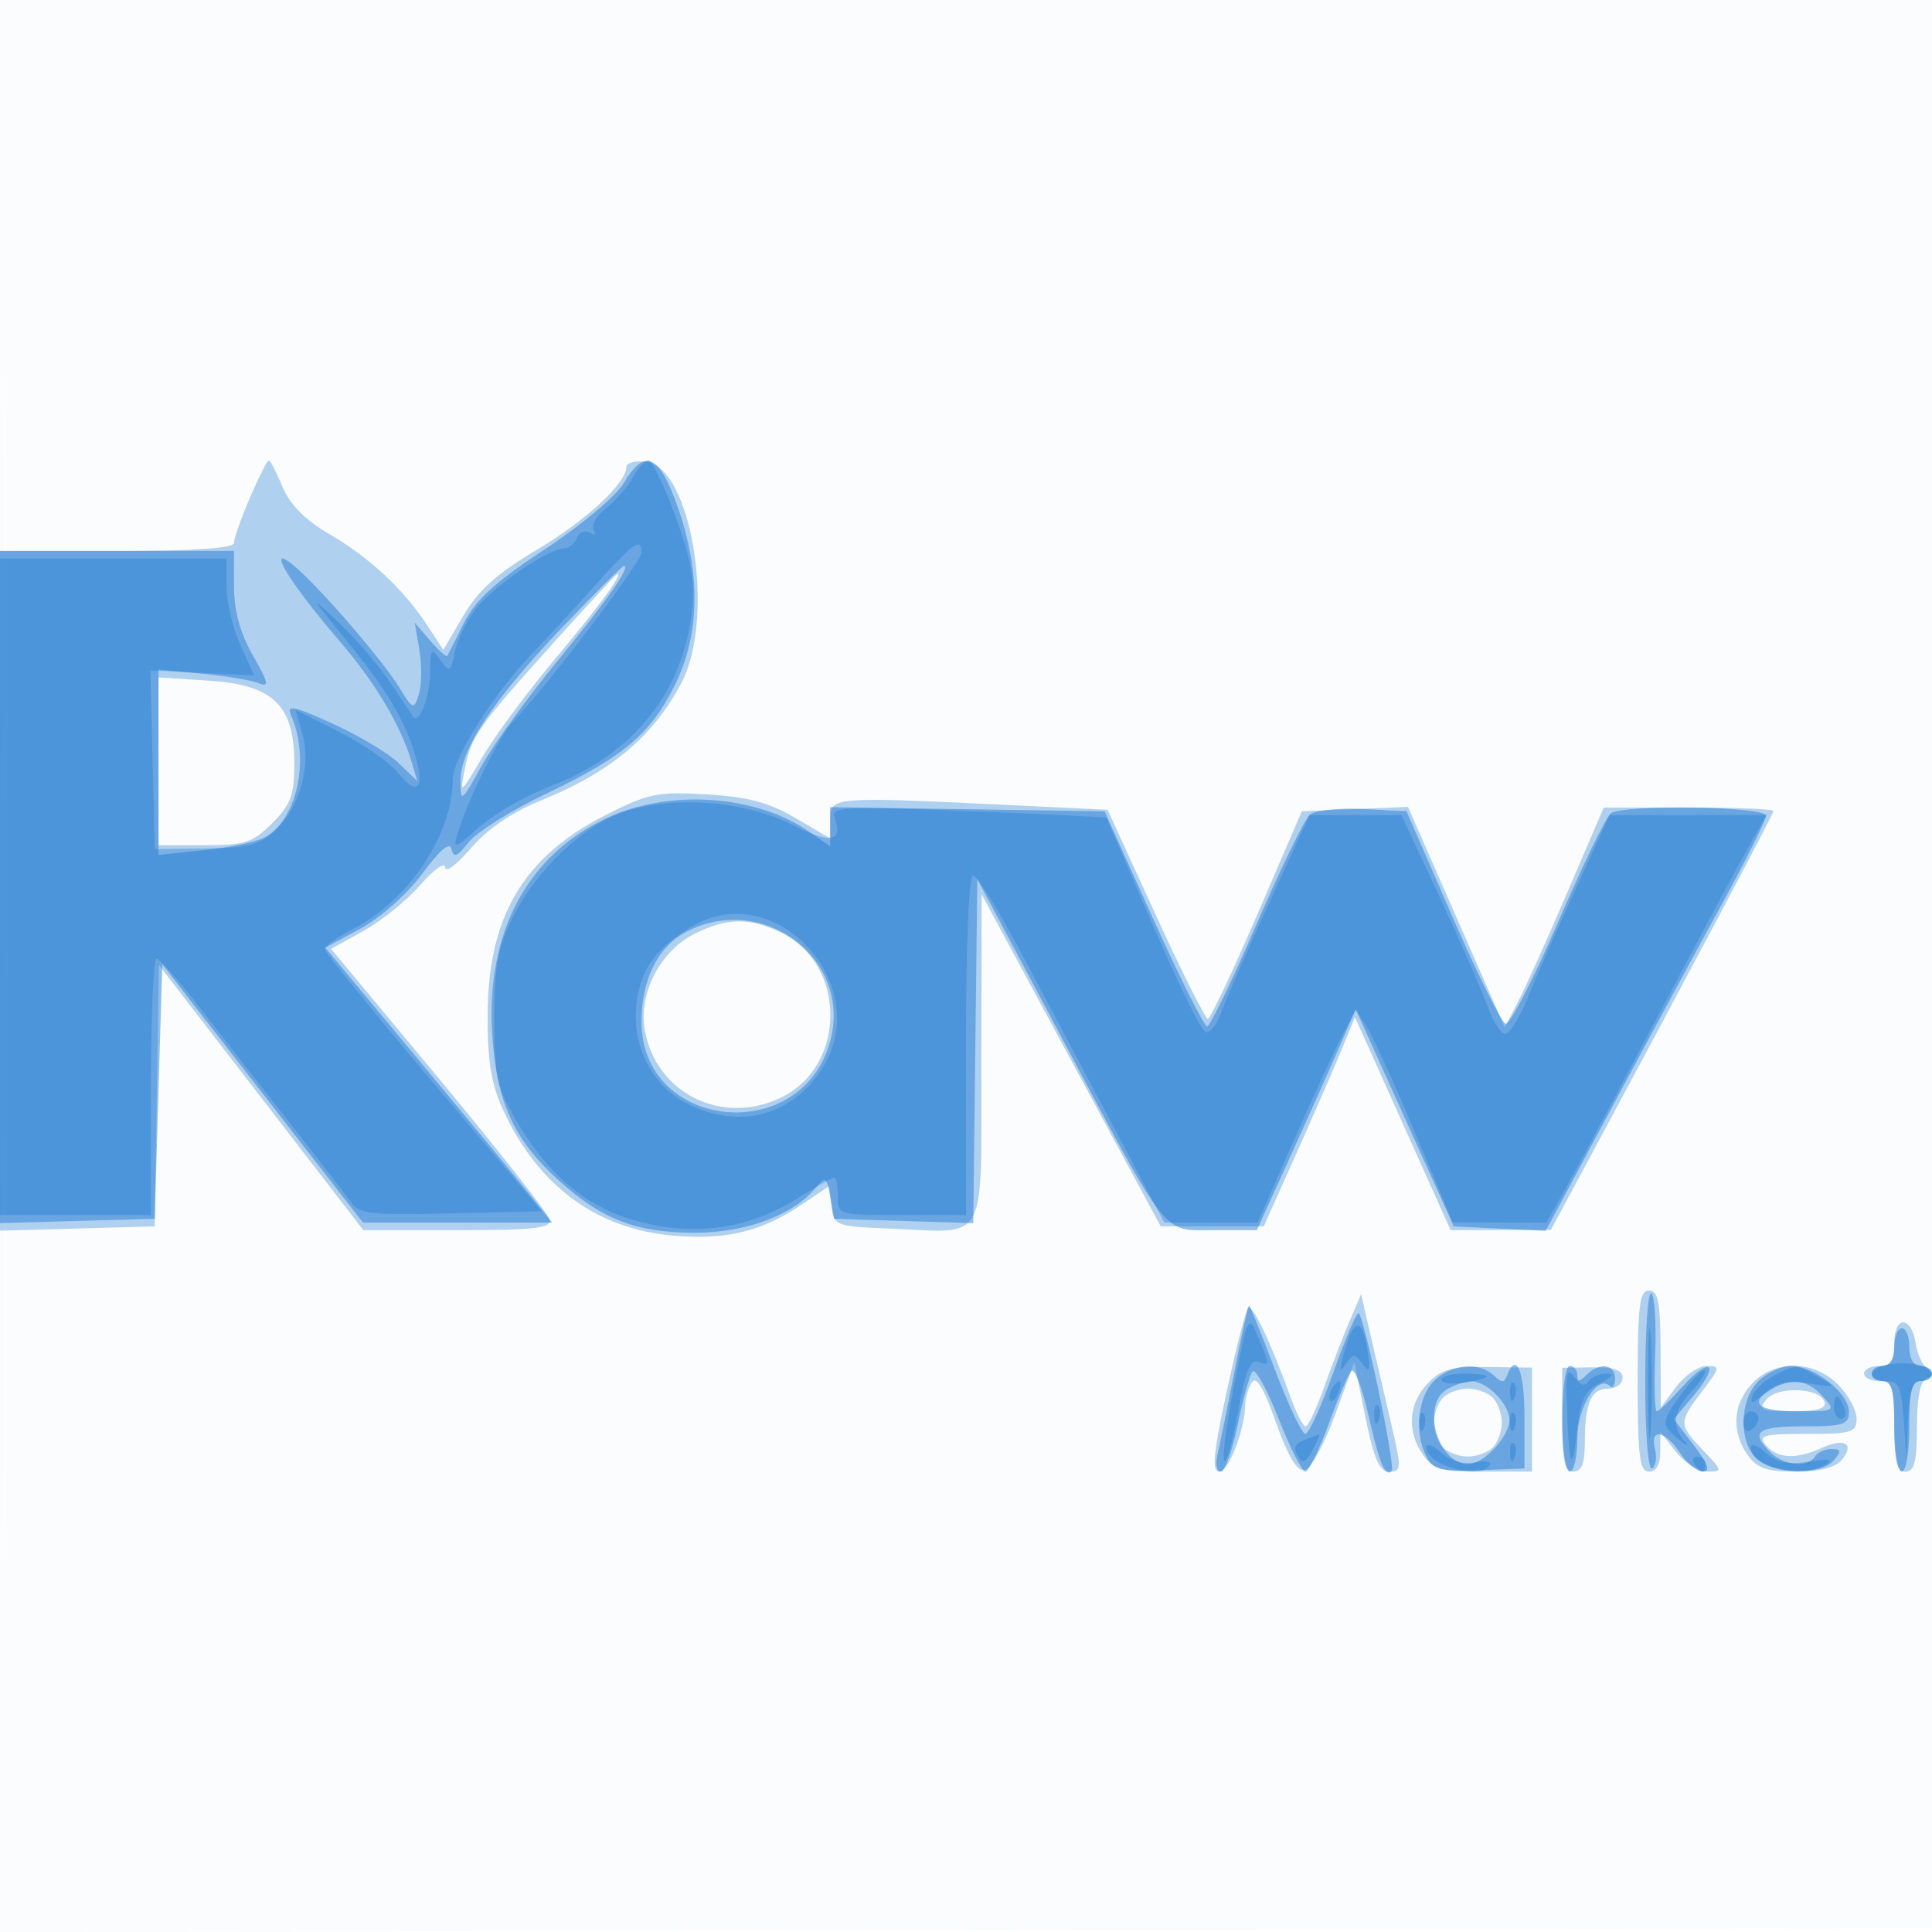
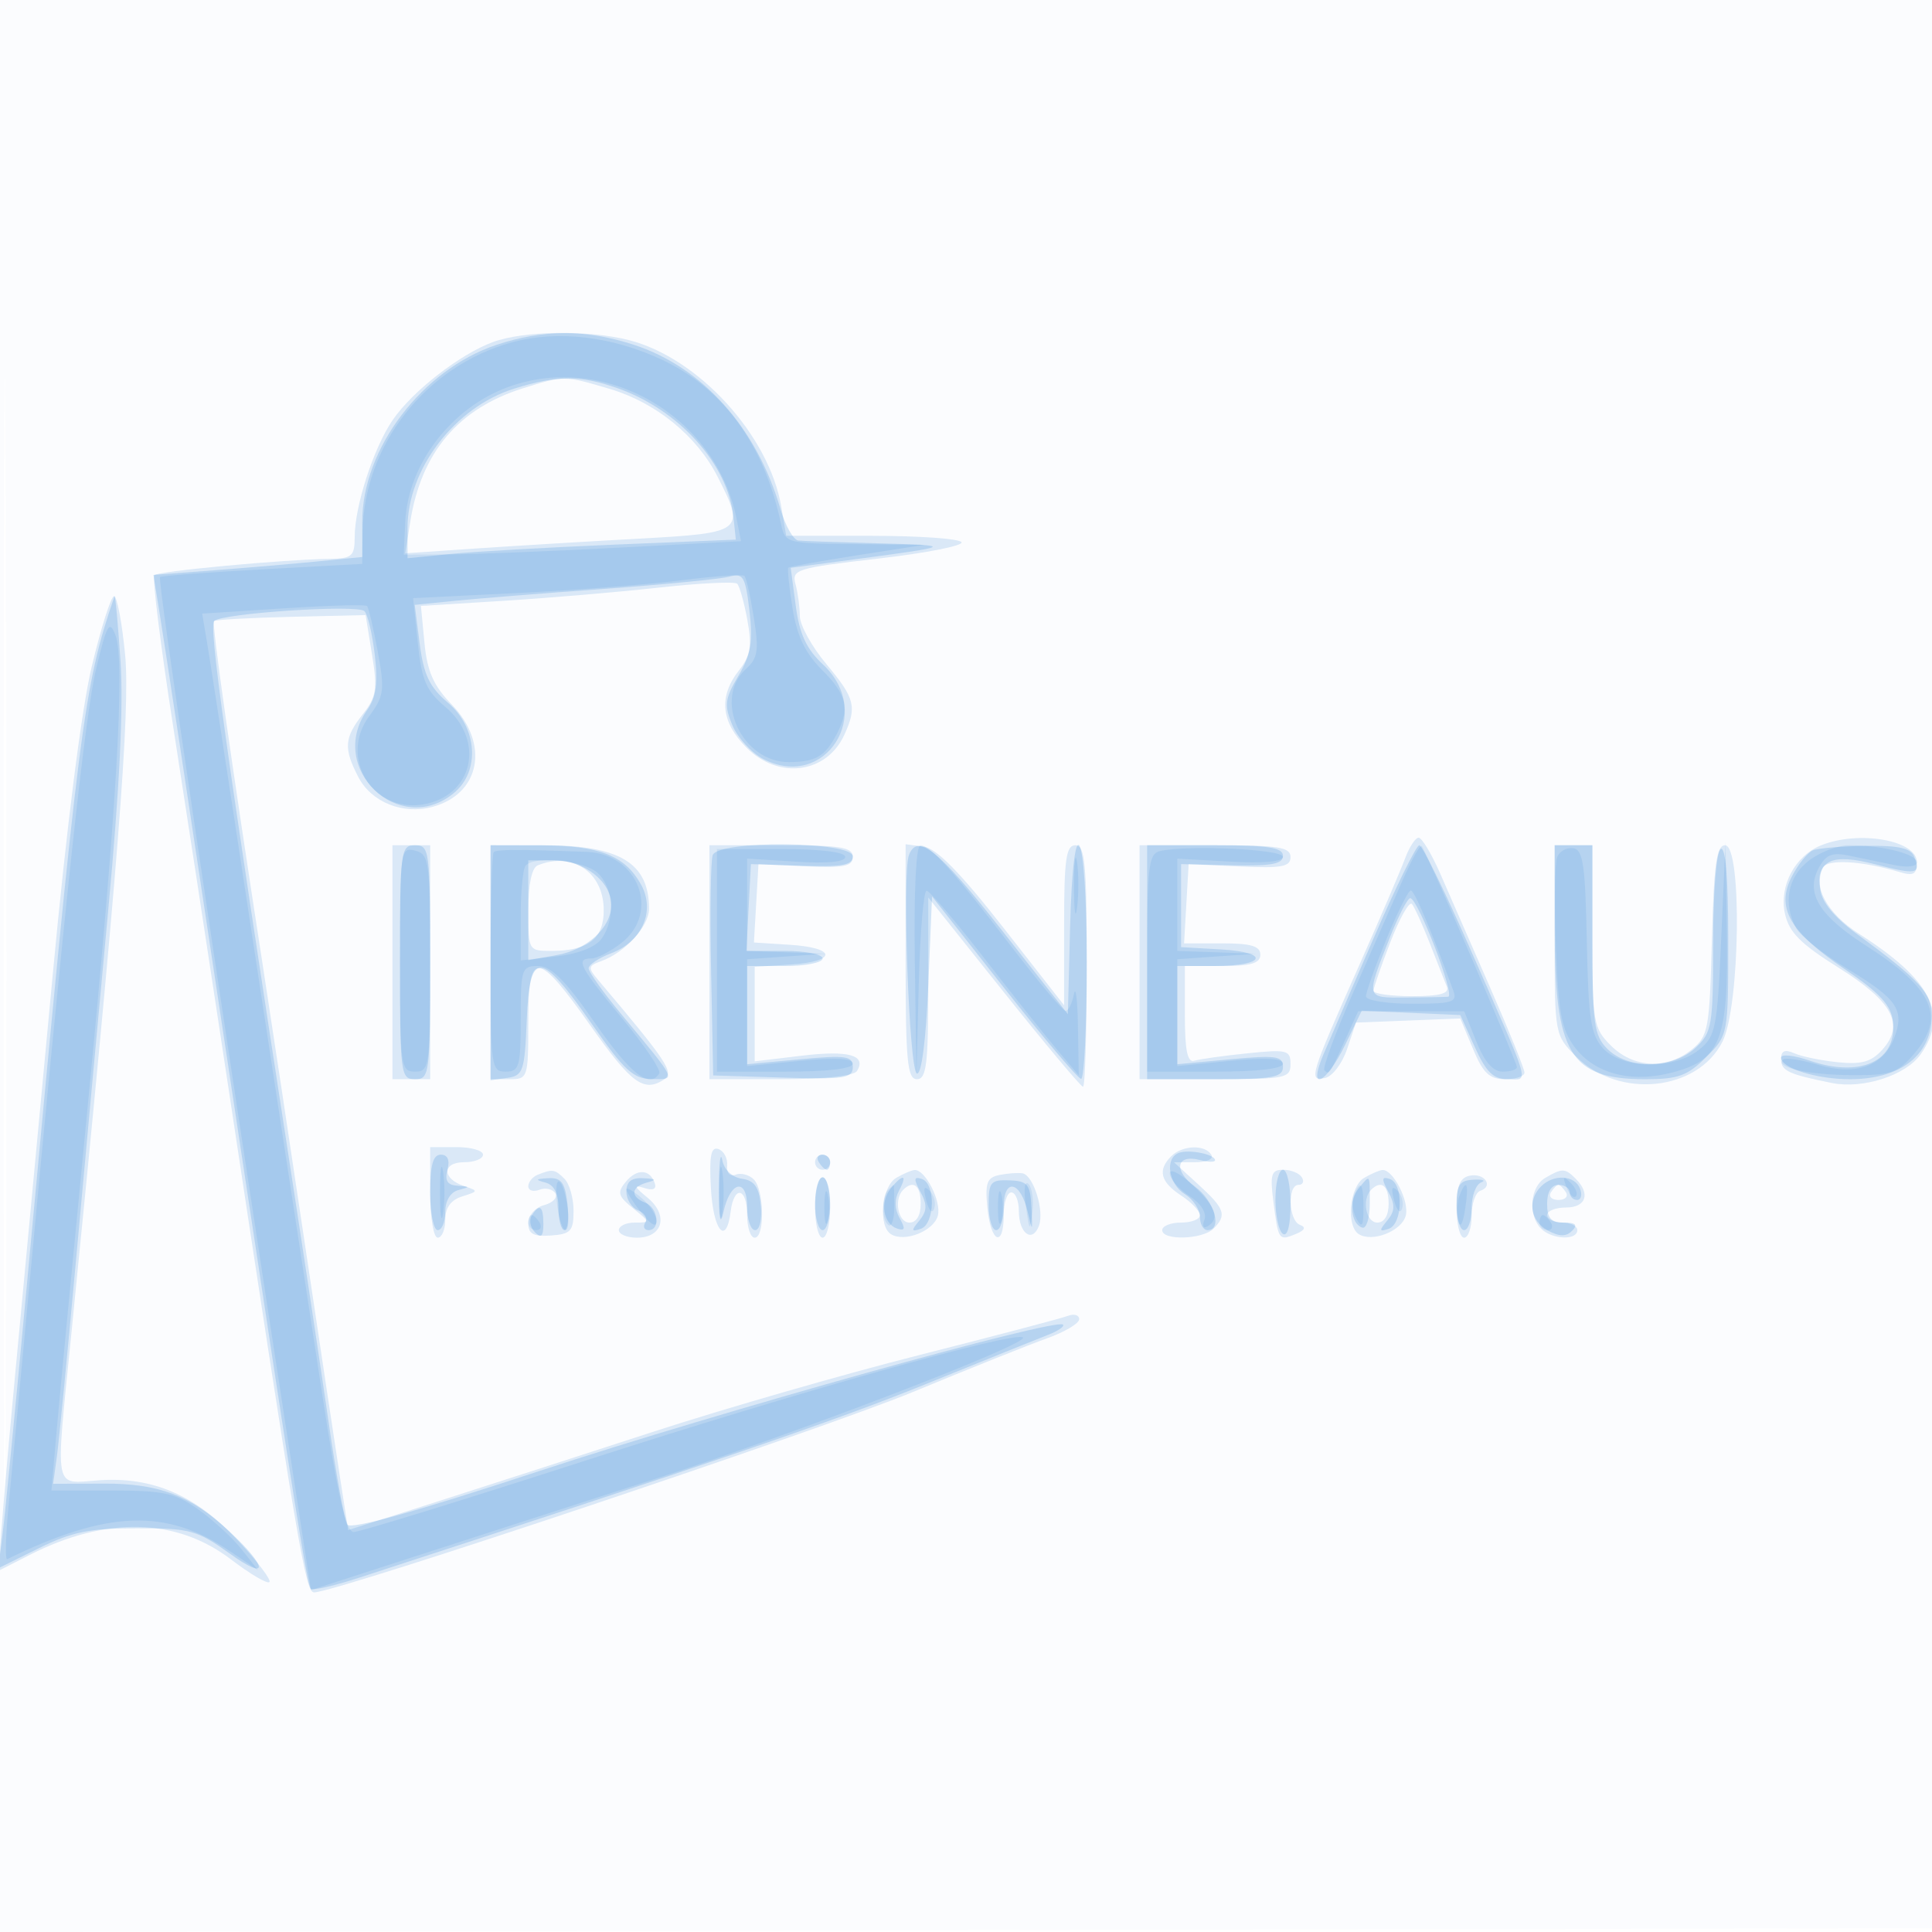
<svg xmlns="http://www.w3.org/2000/svg" width="256" height="256">
  <path fill="#1976D2" fill-opacity=".016" fill-rule="evenodd" d="M0 128.004v128.004l128.25-.254 128.25-.254.254-127.75L257.008 0H0zm.485.496c0 70.4.119 99.053.265 63.672s.146-92.98 0-128S.485 58.1.485 128.5" />
-   <path fill="#1976D2" fill-opacity=".33" fill-rule="evenodd" d="M33.123 65.935C31.955 68.65 31 71.35 31 71.935 31 72.642 25.794 73 15.5 73H0v90.07l10.25-.285 10.25-.285.274-17.327.274-17.326 13.548 17.576L48.143 163h12.502c10.24 0 12.443-.255 12.178-1.409-.178-.775-6.764-9.16-14.636-18.634l-14.313-17.226 4.313-2.394c2.372-1.317 5.769-4.069 7.548-6.115s3.242-3.079 3.25-2.292c.008.786 1.534-.345 3.392-2.515 2.185-2.553 5.449-4.785 9.25-6.325 9.267-3.756 14.89-8.453 18.66-15.59 4.561-8.633 1.387-28.587-4.663-29.316-1.443-.174-2.624.129-2.624.673 0 2.181-5.346 7.121-11.961 11.051-5.18 3.077-7.677 5.324-9.642 8.678l-2.653 4.526-2.122-3.238c-3.144-4.797-7.686-9.031-12.997-12.115-3.173-1.843-5.2-3.89-6.186-6.25C36.633 62.579 35.81 61 35.61 61s-1.319 2.221-2.487 4.935M73.233 85.3C63.216 96.447 62.443 97.553 61.562 102c-.661 3.338-.552 3.26 2.348-1.672 1.673-2.845 6.005-8.695 9.626-13 5.806-6.903 9.119-11.431 8.249-11.278-.157.028-4.005 4.19-8.552 9.25M21 100.884V112h6.077c5.383 0 6.411-.334 9-2.923 2.454-2.455 2.923-3.728 2.923-7.944 0-7.702-2.8-10.398-11.365-10.944L21 89.767zm59.29 7.09c-10.939 5.535-15.622 13.458-15.678 26.526-.026 5.996.48 9.127 2.019 12.5 4.629 10.146 12.476 15.918 22.764 16.744 6.986.56 11.638-.598 16.996-4.235l3.49-2.368.309 2.68c.302 2.608.507 2.687 7.798 2.978 13.123.523 12.006 2.615 12.048-22.568l.037-21.731 4.213 7.819c2.318 4.3 7.658 14.2 11.867 22l7.654 14.181h13.643l4.206-9.387c2.314-5.164 5.034-11.403 6.045-13.866l1.838-4.478 6.338 14.115L192.216 163l6.642-.017 6.642-.017 3.623-6.733C223.981 128.618 235 107.849 235 107.461c0-.254-5.062-.458-11.25-.453l-11.25.007-4.826 11.243c-2.655 6.183-5.606 12.732-6.558 14.554l-1.732 3.312-6.408-14.601-6.409-14.602-7.033.29-7.034.289-5.932 13.75c-3.263 7.563-6.201 13.75-6.528 13.75s-3.448-6.233-6.936-13.851l-6.342-13.85-13.539-.65c-22.888-1.097-23.223-1.07-23.223 1.893v2.542l-4.606-2.699c-3.503-2.053-6.316-2.801-11.75-3.126-6.476-.387-7.724-.134-13.354 2.715M92 123.752c-4.54 2.267-7.459 7.988-6.55 12.836 1.559 8.306 10.185 12.577 17.955 8.89 8.843-4.196 8.836-17.763-.012-21.962-4.158-1.973-7.093-1.912-11.393.236M217 183c0 10 .25 12 1.5 12 .954 0 1.5-.959 1.5-2.635v-2.635l2.073 2.635c1.139 1.449 3.024 2.635 4.187 2.635 2.016 0 1.99-.13-.573-2.805-3.299-3.443-3.303-3.698-.136-7.851 2.386-3.128 2.424-3.344.583-3.344-1.082 0-2.89 1.238-4.019 2.75l-2.052 2.75-.031-7.75c-.026-6.208-.33-7.75-1.532-7.75-1.25 0-1.5 2-1.5 12m-38.151-8c-.826 1.925-2.344 5.863-3.373 8.75s-2.142 5.25-2.473 5.25-1.209-1.687-1.951-3.75c-2.609-7.248-5.108-12.527-5.665-11.97-.31.31-1.591 5.323-2.848 11.142-1.792 8.301-1.998 10.578-.958 10.578 1.237 0 3.382-5.628 3.429-9 .011-.825.401-2.1.866-2.834.579-.914 1.581.749 3.182 5.286 1.595 4.518 2.803 6.528 3.806 6.333.807-.157 2.621-3.431 4.029-7.276l2.56-6.991 1.466 7.241c1.136 5.611 1.852 7.241 3.185 7.241 1.597 0 1.616-.441.258-6.25-.804-3.437-2.035-8.725-2.736-11.75l-1.275-5.5zM251 177.917c0 2.416-.432 3.083-2 3.083-1.1 0-2 .45-2 1s.9 1 2 1c1.778 0 2 .667 2 6 0 4.667.333 6 1.5 6 1.164 0 1.5-1.324 1.5-5.917 0-3.796.448-6.098 1.25-6.424.927-.376.953-.72.101-1.333-.632-.454-1.307-1.916-1.5-3.248-.538-3.709-2.851-3.84-2.851-.161m-61.849 5.423c-2.535 2.698-2.764 6.339-.594 9.437 1.334 1.906 2.475 2.223 8 2.223H203v-13.785l-5.849-.082c-4.866-.069-6.211.302-8 2.207M207 188.118c0 5.451.312 6.882 1.5 6.882 1.078 0 1.5-1.102 1.5-3.918 0-5.209.822-7.082 3.107-7.082 1.041 0 1.893-.647 1.893-1.437 0-1.02-1.163-1.422-4-1.382l-4 .055zm25.174-4.804c-2.556 2.722-2.794 6.356-.617 9.463 1.242 1.775 2.529 2.223 6.377 2.223 3.099 0 5.273-.544 6.086-1.524 1.788-2.155.449-3.011-2.563-1.638-3.456 1.574-5.964 1.461-7.457-.338-1.085-1.308-.396-1.5 5.378-1.5 6.004 0 6.622-.191 6.622-2.045 0-1.125-1.105-3.15-2.455-4.5-3.247-3.248-8.392-3.312-11.371-.141M191.2 185.2c-.66.66-1.2 2.145-1.2 3.3s.54 2.64 1.2 3.3 2.145 1.2 3.3 1.2 2.64-.54 3.3-1.2 1.2-2.145 1.2-3.3-.54-2.64-1.2-3.3-2.145-1.2-3.3-1.2-2.64.54-3.3 1.2m42.842.249c-1.132 1.364-.719 1.551 3.419 1.551 3.317 0 4.585-.369 4.295-1.25-.621-1.893-6.212-2.111-7.714-.301" />
-   <path fill="#1976D2" fill-opacity=".465" fill-rule="evenodd" d="M82.63 64.049c-.991 1.677-5.7 5.615-10.466 8.75-6.494 4.273-9.165 6.703-10.664 9.701-1.1 2.2-2.101 4.176-2.225 4.392-.124.215-1.146-.685-2.273-2L54.955 82.5l.617 3.663c.34 2.015.305 4.648-.076 5.851-.663 2.088-.786 2.038-2.684-1.083-1.094-1.799-4.741-6.344-8.104-10.101-10.109-11.291-9.813-7.632.339 4.18 4.687 5.454 8.079 11.159 9.506 15.985l.737 2.494-2.475-2.382c-1.361-1.31-5.297-3.663-8.746-5.229-5.181-2.352-6.138-2.545-5.508-1.112 2.564 5.83.811 13.894-3.525 16.215-1.069.572-4.665 1.324-7.99 1.672l-6.046.632V88.722l5.75.546c3.163.301 6.539.862 7.504 1.248 1.466.586 1.345-.013-.738-3.658-1.685-2.947-2.496-5.896-2.504-9.108L31 73H0v89.07l10.25-.285 10.25-.285.5-16.866.5-16.866 13.297 17.116L48.093 162h25.075l-3.003-3.75c-1.652-2.062-8.417-10.26-15.033-18.216l-12.031-14.466 4.685-2.534c2.641-1.429 6.217-4.614 8.199-7.303 2.332-3.164 3.626-4.246 3.845-3.216.257 1.21.754 1.012 2.258-.9 1.06-1.348 5.637-4.222 10.17-6.386 10.37-4.952 13.921-7.941 17.164-14.449 3.33-6.681 3.469-14.801.403-23.53-2.496-7.107-4.39-7.95-7.195-3.201m-8.042 18.987c-9.172 9.6-13.595 16.252-13.57 20.41.018 2.944.118 2.874 2.784-1.946 1.521-2.75 6.013-8.968 9.983-13.818C80.491 79.489 83.635 75 82.668 75c-.222 0-3.858 3.616-8.08 8.036m5.856 25.338c-10.547 4.911-16.028 15.166-15.231 28.499.542 9.075 2.819 14.116 8.825 19.542 5.71 5.159 10.256 6.913 17.962 6.931 6.763.015 13.069-2.312 16.067-5.929 1.32-1.593 1.473-1.501 1.941 1.177l.507 2.906 9.224.287 9.223.288.269-22.788.269-22.787 10.387 19.5c15.236 28.606 13.993 27 20.896 27h5.755l4.21-9.25c2.315-5.088 5.263-11.67 6.551-14.628l2.341-5.378 6.496 14.378 6.496 14.378 6.093.295 6.092.296 8.735-16.296c4.804-8.962 11.37-21.098 14.591-26.968S234 108.669 234 108.077c0-1.229-18.822-1.515-20.565-.312-.585.404-3.735 6.913-7 14.465-3.264 7.551-6.385 13.592-6.935 13.423s-3.73-6.572-7.066-14.23l-6.065-13.923-5.769-.302c-3.173-.167-6.334.166-7.024.739s-3.881 7.122-7.09 14.553c-3.209 7.43-6.151 13.51-6.538 13.51s-3.602-6.412-7.145-14.25l-6.442-14.25-18.181-.273-18.18-.272v5.181l-2.75-1.915c-7.051-4.91-18.529-5.701-26.806-1.847m10.319 15.191C87.127 125.538 85 129.897 85 135.374c0 14.434 21.238 16.598 25.021 2.549 2.937-10.909-9.09-19.875-19.258-14.358M218 183c0 6.987.384 11.881.906 11.558.498-.308.671-1.46.383-2.559-.733-2.806 1.342-2.491 3.303.501.901 1.375 2.284 2.5 3.074 2.5 1.014 0 .656-1.022-1.22-3.481l-2.655-3.482 2.646-3.144c3.551-4.221 2.177-5.264-1.506-1.142-1.596 1.787-3.126 3.249-3.398 3.249s-.368-3.403-.211-7.562-.076-7.786-.518-8.059S218 176.335 218 183m-54.436-1.25c-.94 4.813-1.95 9.762-2.245 11s-.099 2.25.436 2.25c.534 0 1.547-2.812 2.25-6.25.703-3.437 1.588-6.601 1.967-7.03s1.93 2.383 3.447 6.25 3.113 7.03 3.547 7.03 1.815-2.812 3.067-6.25c1.253-3.437 2.611-6.631 3.019-7.096.407-.466 1.427 2.161 2.265 5.837 1.475 6.465 2.238 8.299 3.089 7.426.551-.567-3.737-20.917-4.408-20.917-.293 0-1.811 3.6-3.375 8-1.563 4.4-3.209 8-3.657 8-.449 0-2.259-3.825-4.023-8.5-1.765-4.675-3.312-8.5-3.439-8.5s-1 3.938-1.94 8.75M251 178.5c0 1.556-.567 2.5-1.5 2.5-.825 0-1.5.45-1.5 1s.675 1 1.5 1c1.167 0 1.5 1.333 1.5 6 0 3.333.444 6 1 6s1-2.667 1-6c0-4.667.333-6 1.5-6 .825 0 1.5-.45 1.5-1s-.675-1-1.5-1c-.933 0-1.5-.944-1.5-2.5 0-1.375-.45-2.5-1-2.5s-1 1.125-1 2.5m-61 4.5c-2.18 2.18-2.63 6.953-.952 10.09.886 1.655 1.972 1.922 7 1.724l5.952-.235v-6.79c0-6.135-1.099-8.791-2.292-5.539-.366 1-.723 1-1.783 0-1.974-1.862-5.662-1.513-7.925.75m17 5c0 4 .429 7 1 7 .55 0 1-1.955 1-4.345 0-4.221 2.716-8.605 4.331-6.991.368.368.669-.081.669-.997 0-1.942-2.07-2.197-3.8-.467-.933.933-1.2.933-1.2 0 0-.66-.45-1.2-1-1.2-.571 0-1 3-1 7m26-5c-2.554 2.554-2.645 8.106-.171 10.345 2.281 2.065 8.507 2.16 10.171.155 1.016-1.225.958-1.5-.319-1.5-.859 0-1.841.45-2.181 1-.933 1.51-4.158 1.2-5.929-.571-2.702-2.703-1.765-3.429 4.429-3.429 5.258 0 6-.238 6-1.927 0-2.456-4.548-6.073-7.635-6.073-1.301 0-3.265.9-4.365 2m-41.25 1.08c-3.504 2.041-1.263 9.92 2.821 9.92 2.031 0 5.429-3.659 5.429-5.845 0-2.137-3.005-5.169-5.079-5.125-.781.017-2.208.489-3.171 1.05m43 0c-3.132 1.825-1.855 2.92 3.405 2.92 5.092 0 5.133-.025 3.345-2-1.989-2.197-4.07-2.481-6.75-.92" />
-   <path fill="#1976D2" fill-opacity=".344" fill-rule="evenodd" d="M83.876 63.231c-.656 1.227-2.251 3.063-3.544 4.08s-2.052 2.333-1.687 2.924c.395.639.194.783-.498.356-.638-.395-1.402-.089-1.697.679s-1.082 1.397-1.749 1.397c-2.003 0-9.298 5.005-11.646 7.99-1.207 1.535-2.458 4.106-2.779 5.715-.546 2.727-.677 2.8-1.931 1.086-1.223-1.674-1.346-1.528-1.36 1.601-.015 3.194-1.438 6.989-2.217 5.912-.188-.259-1.556-2.286-3.04-4.504-1.485-2.218-4.576-5.818-6.869-8-3.974-3.78-3.927-3.67.988 2.339 5.464 6.678 7.868 10.715 9.249 15.528 1.193 4.16.106 5.192-2.277 2.163-1.112-1.414-4.642-3.893-7.844-5.51l-5.821-2.938.909 3.17c1.2 4.186-.349 9.762-3.548 12.766-2.098 1.972-3.608 2.369-9.261 2.435l-6.754.08-.282-11.833-.283-11.834 6.875.334 6.874.333-1.82-4c-1.001-2.2-1.83-5.687-1.842-7.75L30 74H0v87h20v-17c0-9.35.337-16.989.75-16.976s3.225 3.235 6.25 7.16a2168 2168 0 0 0 11.813 15.148c3.473 4.406 6.9 8.848 7.617 9.871 1.168 1.668 2.55 1.831 13.334 1.579l12.031-.282-14.364-17c-7.9-9.35-14.379-17.328-14.398-17.73-.018-.401 1.654-1.599 3.717-2.662 7.451-3.84 13.25-12.554 13.25-19.911 0-2.713 5.519-11.425 10.507-16.586 1.653-1.711 5.333-5.699 8.176-8.861 5.337-5.936 6.32-6.637 6.313-4.5-.004 1.205-12.901 18.16-16.925 22.25-1.876 1.907-6.155 10.544-7.518 15.175-.557 1.894-.191 1.765 2.84-1 1.914-1.746 6.278-4.251 9.697-5.566 10.875-4.183 17.45-12.426 18.625-23.348.399-3.719-.113-6.586-2.199-12.305C88.021 64.355 86.409 61 85.934 61s-1.401 1.004-2.058 2.231m-1.003 44.273c-5.557 1.783-11.828 7.738-15.06 14.301-1.868 3.791-2.313 6.332-2.313 13.195 0 7.588.314 9.037 2.923 13.5 4.135 7.074 9.124 11.312 15.494 13.164 7.579 2.204 15.026 1.292 21.298-2.607 2.705-1.681 5.113-3.057 5.351-3.057.239 0 .434 1.125.434 2.5 0 2.471.1 2.5 8.5 2.5h8.5v-22.5c0-13.083.386-22.5.923-22.5.508 0 3.259 4.388 6.113 9.75 2.855 5.363 8.354 15.713 12.22 23l7.03 13.25h12.361l4.734-10.75c2.604-5.912 5.529-12.254 6.501-14.093l1.766-3.343 1.495 2.343c.822 1.289 3.714 7.623 6.426 14.077l4.931 11.734 6.208.016 6.208.016 2.395-4.25c1.317-2.338 6.796-12.575 12.175-22.75s10.865-20.412 12.189-22.75l2.409-4.25h-20.796l-4.483 9.75c-2.465 5.362-5.343 11.886-6.394 14.496s-2.383 4.748-2.96 4.75-1.648-1.683-2.381-3.746-3.588-8.588-6.347-14.5L185.707 108l-6.104.008-6.103.008-5.385 11.742c-2.962 6.458-5.826 13-6.364 14.537s-1.442 2.641-2.009 2.452c-.566-.188-3.735-6.621-7.042-14.295s-6.055-14.019-6.106-14.101c-.052-.081-8.315-.477-18.362-.878-16.427-.656-18.207-.571-17.661.851 1.231 3.208-.634 3.547-5.532 1.006-6.13-3.18-15.534-3.955-22.166-1.826m8.627 15.357c-4.763 2.941-6.704 5.74-7.179 10.348-.566 5.489 2.116 10.66 6.764 13.039 6.824 3.494 14.006 1.576 17.941-4.79 6.895-11.157-6.522-25.395-17.526-18.597M218.382 183.5c.002 6.6.164 9.17.359 5.711.196-3.459.195-8.859-.003-12s-.358-.311-.356 6.289m-54.857.007c-1.026 5.217-1.61 9.741-1.298 10.054.313.312 1.14-2.63 1.838-6.539.924-5.169 1.634-6.968 2.603-6.596 1.64.629 1.641.538.027-3.3-1.283-3.051-1.337-2.942-3.17 6.381m14.703-4.719c-.81 2.77-.8 3.287.04 2.039 1.019-1.515 1.233-1.524 2.278-.095.937 1.282 1.066.985.688-1.59-.663-4.517-1.752-4.646-3.006-.354m72.022 2c-2.757.43-3 2.212-.302 2.212 1.636 0 2.006.839 2.315 5.25l.367 5.25.185-5.25c.138-3.918.566-5.25 1.685-5.25.825 0 1.5-.398 1.5-.883 0-1.126-2.843-1.783-5.75-1.329m-42.658 4.905c.259 8.454.718 9.957 1.321 4.33.486-4.533 1.018-5.693 3.087-6.735 1.73-.871 1.979-1.263.809-1.273-.93-.008-1.986.462-2.346 1.045-.421.681-1.077.483-1.837-.557-.964-1.319-1.155-.731-1.034 3.19m15.908-1.904c-3.451 4.474-3.525 4.884-1.225 6.802 1.224 1.021 1.663 1.215.975.432-1.817-2.069-1.541-4.085.921-6.705 1.193-1.27 1.981-2.493 1.75-2.716s-1.321.761-2.421 2.187m11.579-1.524c-1.332.679-2.635 1.91-2.896 2.735-.352 1.112.074 1.013 1.648-.385 1.612-1.43 3.032-1.743 5.896-1.298 3.667.57 3.703.546 1.273-.83-3.068-1.738-2.958-1.734-5.921-.222m-44.079.562c0 .455 1.35.628 3 .386s3-.614 3-.826c0-.213-1.35-.387-3-.387s-3 .372-3 .827m-14.541 1.24c-.363.586-.445 1.281-.183 1.543s.743-.218 1.069-1.067c.676-1.762.1-2.072-.886-.476m23.62.516c.048 1.165.285 1.402.604.605.289-.722.253-1.585-.079-1.917s-.568.258-.525 1.312M243 186.5c0 .825.436 1.5.969 1.5s.709-.675.393-1.5c-.317-.825-.753-1.5-.969-1.5s-.393.675-.393 1.5m-60.921 1.083c.048 1.165.285 1.402.604.605.289-.722.253-1.585-.079-1.917s-.568.258-.525 1.312m6 1c.048 1.165.285 1.402.604.605.289-.722.253-1.585-.079-1.917s-.568.258-.525 1.312m12 0c.048 1.165.285 1.402.604.605.289-.722.253-1.585-.079-1.917s-.568.258-.525 1.312m30.921-.024c0 .857.45 1.281 1 .941s1-1.041 1-1.559-.45-.941-1-.941-1 .702-1 1.559m-58.213 2.262c-1.155.458-1.435 1.131-.858 2.064.681 1.103 1.089.949 1.999-.75.628-1.174 1.014-2.103.857-2.065s-1.056.377-1.998.751m16.213.989c0 2.366 7.162 4.354 8.411 2.334.291-.47-.599-.64-1.976-.376-1.554.297-3.251-.196-4.47-1.3-1.081-.978-1.965-1.274-1.965-.658m11.079.773c.048 1.165.285 1.402.604.605.289-.722.253-1.585-.079-1.917s-.568.258-.525 1.312M232 191.81c0 2.633 6.931 4.16 10 2.203 1.028-.655.313-.766-2.273-.35-2.836.456-4.263.162-5.75-1.183-1.087-.985-1.977-1.286-1.977-.67m-7.5 2.19c.34.55.816 1 1.059 1s.441-.45.441-1-.477-1-1.059-1-.781.45-.441 1" />
+   <path fill="#1976D2" fill-opacity=".147" fill-rule="evenodd" d="M65.314 45.326c-4.372 1.611-10.654 6.497-13.28 10.329C49.504 59.348 47 67.059 47 71.159c0 2.529-.357 2.846-3.25 2.89-6.253.093-22.758 1.626-23.295 2.163-.298.298.814 9.26 2.471 19.915a11785 11785 0 0 1 6.489 42.373C39.589 205.832 40.46 211 41.634 211c2.891 0 67.168-21.519 79.381-26.576 7.417-3.071 15.397-6.264 17.735-7.097s4.25-1.971 4.25-2.528-.679-.753-1.508-.434c-.829.318-9.717 2.66-19.75 5.205S95.85 186.689 86.5 189.735a7051 7051 0 0 1-28.681 9.274l-11.682 3.735-1.029-6.622c-.566-3.642-2.641-17.422-4.61-30.622s-4.485-29.85-5.59-37c-4.391-28.421-6.863-45.878-6.542-46.2.186-.186 4.78-.442 10.21-.569l9.871-.231.852 5.246c.742 4.57.585 5.586-1.223 7.885-2.464 3.131-2.565 4.523-.606 8.31 1.742 3.37 5.92 5.045 9.875 3.961 6.319-1.732 7.547-8.354 2.514-13.548-2.416-2.492-3.251-4.375-3.614-8.153l-.472-4.913 10.864-.672c5.974-.37 15.275-1.16 20.668-1.756s10.062-.826 10.377-.512c.315.315.922 2.487 1.35 4.826.632 3.455.42 4.707-1.127 6.674-2.709 3.444-2.371 6.84 1.018 10.229 4.272 4.272 10.617 3.423 12.967-1.734 1.686-3.701 1.405-4.801-2.39-9.343-1.925-2.304-3.506-5.159-3.514-6.345-.007-1.185-.265-3.091-.572-4.234-.528-1.967.07-2.152 10.975-3.408 6.344-.731 11.3-1.708 11.013-2.171-.286-.463-5.629-.842-11.873-.842h-11.353l-.644-3.809c-1.607-9.514-11.013-19.807-20.225-22.132-5.387-1.36-13.92-1.234-17.993.267m4.026 6.109c-8.59 2.686-13.502 8.473-14.967 17.632l-.679 4.25 9.403-.639c5.172-.351 14.916-.94 21.653-1.308 13.81-.755 14.04-.94 10.309-8.255-2.735-5.36-8.155-9.769-14.226-11.572-6.07-1.803-6.075-1.803-11.493-.108M12.173 88.25c-1.367 5.696-3.354 21.353-5.171 40.75a75884 75884 0 0 1-4.976 52.935C.912 193.725 0 204.421 0 205.706v2.335l3.914-1.997c10.103-5.154 19.437-4.949 26.689.586 2.526 1.929 4.82 3.28 5.097 3.004.276-.277-1.61-2.761-4.191-5.521-5.635-6.024-11.27-8.461-18.422-7.965-6.057.419-5.77 1.932-3.647-19.269 6.191-61.824 7.849-82.755 7.137-90.129-.411-4.263-1.071-7.75-1.465-7.75s-1.718 4.162-2.939 9.25m174.007 25.5c-.559 1.513-3.297 7.889-6.085 14.171-6.568 14.798-6.735 15.35-4.53 14.921.967-.188 2.286-1.917 2.932-3.842l1.175-3.5 6.914-.273 6.914-.274 1.676 4.024c1.342 3.222 2.188 4.023 4.25 4.023 1.416 0 2.574-.392 2.574-.872 0-.479-2.044-5.541-4.542-11.25-2.499-5.708-5.479-12.516-6.624-15.128s-2.431-4.75-2.859-4.75c-.429 0-1.236 1.237-1.795 2.75m55.128-1.74c-3.47 1.398-5.595 5.407-4.795 9.049.542 2.467 2.063 4.002 7.099 7.159 7.213 4.523 8.816 7.547 5.777 10.905-1.435 1.585-2.748 1.95-5.869 1.63-2.211-.227-4.807-.762-5.77-1.19-1.245-.553-1.75-.333-1.75.763 0 1.564.951 2.012 6.747 3.178 4.108.827 9.797-1.014 11.75-3.803 3.731-5.327 1.388-9.885-8.228-16.01-4.164-2.651-6.189-6.394-4.733-8.748.707-1.145 5.19-.872 10.214.622 1.804.536 2.25.274 2.25-1.323 0-2.907-7.669-4.256-12.692-2.232M52 127.5V143h5v-31h-5zm13 0V143h2.5c2.447 0 2.5-.162 2.5-7.573 0-9.652 1.14-9.574 8.31.57 5.349 7.568 6.991 8.77 9.649 7.064 1.436-.923.536-2.287-8.769-13.29-1.301-1.538-1.254-1.803.424-2.399 3.202-1.137 6.386-4.61 6.386-6.965 0-6.068-3.881-8.407-13.95-8.407H65zm29 0V143h9.441c5.72 0 9.706-.429 10.113-1.087 1.297-2.099-1.112-2.767-7.304-2.027l-6.25.747V128.11l4.75-.305c6.175-.396 6.14-2.216-.05-2.612l-4.801-.307.301-5.193.3-5.193 6.25.29c5.086.235 6.25.002 6.25-1.25 0-1.278-1.614-1.54-9.5-1.54H94zm26-.066c0 13.17.231 15.566 1.5 15.566 1.25 0 1.5-2.005 1.5-12.042v-12.042l10.005 12.542c5.503 6.898 10.228 12.542 10.5 12.542s.495-7.2.495-16c0-13.556-.229-16-1.5-16-1.239 0-1.5 1.845-1.5 10.604v10.604l-8.101-10.354c-5.668-7.244-8.822-10.449-10.5-10.67l-2.399-.317zm31 .066V143h10c9.348 0 10-.131 10-2.009 0-1.847-.462-1.961-5.75-1.416-3.162.325-6.312.765-7 .977-.911.281-1.25-1.37-1.25-6.083V128h5c3.778 0 5-.367 5-1.5 0-1.135-1.228-1.5-5.052-1.5h-5.053l.303-5.25.302-5.25 6.75.312c5.586.258 6.75.043 6.75-1.25 0-1.312-1.601-1.562-10-1.562h-10zm55-2.923c0 12.493.019 12.596 2.85 15.426 5.668 5.668 16.105 4.591 19.398-2.003 2.329-4.662 2.603-26 .334-26-1.132 0-1.486 2.543-1.75 12.591-.312 11.826-.475 12.706-2.693 14.5-3.288 2.659-7.706 2.433-10.684-.546-2.335-2.334-2.455-3.044-2.455-14.5V112h-5zm-134.75-9.915c-.784.317-1.25 2.524-1.25 5.921 0 5.378.022 5.417 3.066 5.417 4.856 0 6.934-1.613 6.934-5.38 0-5.022-4.119-7.826-8.75-5.958m112.982 10.16c-1.227 3.166-2.232 6.077-2.232 6.467 0 .391 2.298.711 5.107.711 3.684 0 4.968-.348 4.61-1.25-.274-.687-1.29-3.275-2.258-5.75s-2.038-4.823-2.377-5.218c-.34-.394-1.622 1.873-2.85 5.04M57 158c0 3.333.444 6 1 6 .55 0 1-1.073 1-2.383 0-1.596.743-2.617 2.25-3.089 2.163-.679 2.173-.732.25-1.367-2.947-.974-2.947-3.161 0-3.161 1.375 0 2.5-.45 2.5-1s-1.575-1-3.5-1H57zm37.197-.589c.307 5.691 2.04 7.755 2.619 3.12.443-3.544 2.184-3.17 2.184.469 0 1.65.45 3 1 3 1.368 0 1.269-6.331-.122-7.722-.617-.617-1.697-.901-2.4-.631-.758.291-1.217-.207-1.128-1.221.082-.941-.436-1.917-1.153-2.169-.992-.35-1.231.88-1 5.154M155.2 153.2c-1.838 1.838-1.445 3.409 1.3 5.208 1.375.901 2.5 2.078 2.5 2.615s-1.125.977-2.5.977-2.5.45-2.5 1c0 1.407 5.351 1.249 6.8-.2 1.796-1.796 1.508-2.632-2.023-5.856L155.554 154h2.782c1.6 0 2.519-.425 2.164-1-.847-1.371-3.842-1.258-5.3.2m-47.2.8c0 .55.45 1 1 1s1-.45 1-1-.45-1-1-1-1 .45-1 1m-36.75 1.662c-.687.278-1.25.965-1.25 1.528s.661.77 1.468.461c.807-.31 1.753-.103 2.101.46s-.313 1.271-1.468 1.573c-1.176.307-2.101 1.361-2.101 2.392 0 1.428.676 1.796 2.998 1.634 2.629-.184 2.998-.585 3-3.26.001-1.677-.538-3.59-1.198-4.25-1.279-1.279-1.595-1.327-3.55-.538m11.683.919c-1.185 1.428-1.057 1.9.96 3.534 2.284 1.849 2.289 1.885.218 1.885-1.161 0-2.111.45-2.111 1s1.077 1 2.393 1c3.445 0 4.236-2.982 1.406-5.302-1.778-1.457-1.883-1.75-.465-1.29 1.166.377 1.689.161 1.437-.595-.635-1.906-2.362-2.011-3.838-.232m35.817-.501c-1.928 1.123-2.418 6.389-.693 7.455 1.806 1.117 5.679-.416 6.213-2.459.491-1.88-1.66-6.108-3.077-6.046-.381.017-1.48.489-2.443 1.05m13.727-.397c-1.705.334-1.963 1.018-1.645 4.357.44 4.612 2.168 5.378 2.168.96 0-1.65.45-3 1-3s1 1.098 1 2.441c0 2.981 1.772 4.317 2.659 2.005.755-1.968-.71-6.698-2.159-6.971-.55-.103-1.91-.01-3.023.208m36.256 3.567c.652 5.113.708 5.192 2.974 4.257 1.204-.497 1.382-.893.543-1.207-1.515-.566-1.685-5.3-.191-5.3.582 0 .781-.45.441-1s-1.449-1-2.464-1c-1.59 0-1.771.589-1.303 4.25m12.017-3.17c-1.928 1.123-2.418 6.389-.693 7.455 1.806 1.117 5.679-.416 6.213-2.459.491-1.88-1.66-6.108-3.077-6.046-.381.017-1.48.489-2.443 1.05m14-.293c-1.309.269-1.75 1.35-1.75 4.286 0 2.16.45 3.927 1 3.927s1-1.312 1-2.917.518-3.089 1.15-3.3c1.809-.603.551-2.396-1.4-1.996m10 .293c-2.009 1.17-2.318 4.952-.55 6.72 1.453 1.453 4.8 1.593 4.8.2 0-.55-.9-1-2-1s-2-.45-2-1 1.125-1 2.5-1c2.663 0 3.284-1.816 1.3-3.8-1.433-1.433-1.778-1.443-4.05-.12M108 160c0 2.2.45 4 1 4s1-1.8 1-4-.45-4-1-4-1 1.8-1 4m11.667-2.333c-1.258 1.258-.667 4.333.833 4.333.933 0 1.5-.944 1.5-2.5 0-2.428-.974-3.193-2.333-1.833m62 0c-1.258 1.258-.667 4.333.833 4.333.933 0 1.5-.944 1.5-2.5 0-2.428-.974-3.193-2.333-1.833M205.5 158c-.34.55.11 1 1 1s1.34-.45 1-1-.79-1-1-1-.66.45-1 1" />
+   <path fill="#1976D2" fill-opacity=".187" fill-rule="evenodd" d="M65.766 45.702C55.949 48.976 48 59.445 48 69.098v4.706l-5.75.569c-3.162.313-9.387.848-13.833 1.187l-8.083.619.827 5.16c.776 4.843 2.414 15.664 11.383 75.161 6.475 42.958 8.169 53.546 8.643 54.02.256.256 3.131-.401 6.389-1.462 46.984-15.289 63.147-20.809 74.924-25.586 7.7-3.124 15.075-6.095 16.389-6.604 1.313-.508 2.197-1.115 1.964-1.349-.922-.922-45.738 11.605-69.265 19.361-16.399 5.407-25.14 7.845-25.578 7.136-.366-.593-1.458-6.576-2.425-13.297-.968-6.72-3.248-21.894-5.068-33.719-8.71-56.594-10.856-71.994-10.134-72.717 1.022-1.024 18.884-2.204 19.894-1.314.427.376 1.046 2.967 1.377 5.757.451 3.812.196 5.65-1.027 7.396-5.362 7.655 4.228 16.864 11.462 11.007 3.566-2.888 3.206-8.672-.749-12.03-2.418-2.053-3.2-3.686-3.725-7.774l-.664-5.175 5.275-.535c2.9-.294 11.799-1.006 19.774-1.583 7.975-.576 15.446-1.304 16.601-1.617 1.886-.512 2.164-.047 2.706 4.526.484 4.093.196 5.787-1.464 8.6-1.805 3.06-1.908 3.887-.814 6.529.689 1.663 2.535 3.688 4.103 4.498 8.253 4.268 14.806-6.087 7.922-12.517-2.204-2.059-3.114-4.019-3.613-7.782l-.667-5.03 8.863-1.177c12.72-1.689 12.865-1.804 2.613-2.071-5.088-.133-9.793-.297-10.456-.366s-1.734-1.949-2.38-4.179c-3.114-10.755-10.33-18.823-19.479-21.778-6.343-2.048-11.956-2.038-18.169.034m2.361 5.796C60.277 53.946 54 62.143 54 69.945v4.024l5.75-.571c3.163-.314 12.95-.87 21.75-1.235l16-.663-.316-3c-.737-7.002-7.198-14.182-15.347-17.058-4.954-1.747-7.968-1.735-13.71.056M15.172 79.003c-4.09 11.936-4.691 16.66-11.634 91.497C2.109 185.9.676 200.595.354 203.155l-.586 4.654 5.362-2.654c4.39-2.173 6.749-2.655 13.001-2.655 7.086 0 7.978.245 12.364 3.392 5.139 3.688 5.04 1.804-.159-3.028-5.063-4.706-9.291-6.308-16.567-6.279l-6.731.027.492-3.556C7.8 191.1 8.943 179.375 10.07 167s3.054-33.3 4.281-46.5c1.502-16.152 2.03-26.943 1.613-33-.341-4.95-.697-8.774-.792-8.497M53 127.5c0 14.833.086 15.5 2 15.5s2-.667 2-15.5-.086-15.5-2-15.5-2 .667-2 15.5m12 .07v15.569l2.25-.319c2.067-.294 2.274-.915 2.545-7.635.379-9.397 1.792-9.307 8.667.554 4.255 6.104 5.484 7.23 7.91 7.244 3.263.019 3.46.436-4.084-8.642-2.359-2.838-4.288-5.552-4.288-6.031s1.34-1.377 2.978-1.996c4.145-1.564 5.906-5.648 3.945-9.143-2.143-3.816-5.522-5.14-13.173-5.156L65 112zm29.439-14.272c-.274.714-.372 7.577-.219 15.25l.28 13.952 9.25.288c8.113.252 9.25.08 9.25-1.394 0-1.477-.851-1.602-7-1.031l-7 .651V128h5c2.75 0 5-.45 5-1s-2.272-1-5.05-1H98.9l.3-5.75.3-5.75 6.75.219c5.369.174 6.75-.081 6.75-1.25 0-2.008-17.793-2.171-18.561-.171m26 0c-.929 2.422.034 28.701 1.061 28.955.604.149 1.198-4.451 1.5-11.611l.5-11.857 9.5 12.062c5.225 6.635 9.838 12.083 10.25 12.108s.75-6.93.75-15.455c0-18.067-1.782-21.529-2.217-4.308l-.283 11.192-8.807-11.192c-8.355-10.617-11.12-12.849-12.254-9.894M152 127.5V143h9c7.683 0 9-.241 9-1.644 0-1.43-.909-1.559-7-.993l-7 .651V128h4.941c6.754 0 7.445-1.817.835-2.197l-5.276-.303v-11l6.75.154c5.202.119 6.75-.167 6.75-1.25 0-1.101-1.939-1.404-9-1.404h-9zm30.039-3.25a3170 3170 0 0 0-6.691 15.5c-2.134 5.045.345 3.936 2.884-1.291l2.206-4.54 6.531.29 6.531.291 1.921 4.25c1.497 3.311 2.46 4.25 4.357 4.25 2.855 0 3.287 1.506-4.932-17.191-3.339-7.595-6.39-13.809-6.781-13.809-.39 0-3.102 5.513-6.026 12.25M206 123.032c0 16.619 2.014 19.968 12.011 19.968 4.351 0 5.593-.45 8.066-2.923 2.922-2.922 2.923-2.926 2.923-15.559 0-8.169-.353-12.418-1-12.018-.575.355-1 5.619-1 12.385 0 11.006-.15 11.907-2.314 13.941-3.025 2.841-8.931 2.929-11.686.174-1.787-1.787-2-3.333-2-14.5V112h-5zm34.229-10.363c-.699.282-1.955 1.834-2.791 3.45-2.156 4.17-.371 7.29 7.062 12.342 4.581 3.113 6.076 4.737 6.322 6.869.607 5.256-4.264 7.542-11.072 5.196-2.062-.711-3.75-.884-3.75-.384 0 1.393 4.679 2.858 9.131 2.858 6.677 0 10.779-3.167 10.837-8.365.034-3.012-1.544-4.74-9.968-10.919-2.945-2.16-4.604-4.18-4.801-5.844-.465-3.937 1.509-4.84 7.301-3.342 5.474 1.416 6.036 1.308 5.155-.987-.445-1.158-2.034-1.523-6.374-1.464-3.179.043-6.353.309-7.052.59M70 120.611v6.612l3.75-.662c4.057-.717 7.25-3.655 7.25-6.672 0-3.056-3.608-5.889-7.5-5.889H70zm114.152 3.639c-3.212 8.105-3.248 7.969 2.098 7.929 2.613-.02 5.151-.068 5.64-.108.981-.078-4.004-13.031-5.024-13.056-.348-.008-1.57 2.347-2.714 5.235M95.254 157.5c-.012 4.045.188 5.049.614 3.082.887-4.097 3.132-4.574 3.132-.665 0 1.696.479 3.083 1.063 3.083.598 0 .926-1.424.75-3.25-.237-2.461-.845-3.326-2.502-3.561a3.11 3.11 0 0 1-2.613-2.5c-.234-1.204-.434.511-.444 3.811m60.996-4.754c-1.943.654-1.472 4.098.75 5.486 1.1.687 2 2.041 2 3.009 0 .967.45 1.759 1 1.759 2.032 0 .916-3.895-1.652-5.765-2.917-2.125-2.505-4.35.653-3.524 1.099.287 1.999.297 1.999.022 0-.766-3.342-1.461-4.75-.987M57 158c0 2.75.45 5 1 5s1-1.092 1-2.427c0-1.47.69-2.607 1.75-2.884 1.572-.41 1.56-.469-.117-.573-1.354-.084-1.723-.665-1.343-2.116.34-1.3.03-2-.884-2-1.021 0-1.406 1.37-1.406 5m51.5-4c.34.55.816 1 1.059 1s.441-.45.441-1-.477-1-1.059-1-.781.45-.441 1m60.5 4.941c0 2.168.45 4.219 1 4.559.611.378 1-1.156 1-3.941 0-2.507-.45-4.559-1-4.559s-1 1.773-1 3.941m-96.75-2.252c1.164.304 1.75 1.438 1.75 3.384 0 1.61.36 2.927.799 2.927s.616-1.575.391-3.5c-.331-2.83-.818-3.478-2.549-3.384-1.691.092-1.773.212-.391.573M83 157.893c0 1.041.704 2.163 1.563 2.493.86.33 1.284 1.053.941 1.607-.342.554-.145 1.007.437 1.007 1.621 0 1.259-2.986-.441-3.638-2.021-.776-1.896-2.112.25-2.673 1.317-.344 1.193-.486-.5-.573-1.582-.082-2.25.446-2.25 1.777m25 1.607c0 1.925.45 3.5 1 3.5s1-1.575 1-3.5-.45-3.5-1-3.5-1 1.575-1 3.5m10.04-2.048c-1.479 1.782-1.023 4.721.828 5.338 1.059.353 1.135.038.335-1.391-.667-1.192-.696-2.477-.083-3.623 1.149-2.147.576-2.319-1.08-.324m3.932.496c.911 1.701.877 2.531-.153 3.779-1.111 1.347-1.083 1.52.181 1.102 1.878-.621 2.002-5.995.153-6.611-1.085-.362-1.12-.025-.181 1.73m9.028 1.701c0 1.843.45 3.351 1 3.351s1-1.387 1-3.083c0-3.902 2.227-3.434 3.173.665.635 2.753.663 2.72.5-.582-.152-3.082-.501-3.512-2.923-3.601-2.473-.091-2.75.237-2.75 3.25m49.04-2.197c-1.347 1.623-1.075 4.704.46 5.215.55.183 1-1.242 1-3.167 0-4.05.093-3.919-1.46-2.048m3.932.496c.911 1.701.877 2.531-.153 3.779-1.111 1.347-1.083 1.52.181 1.102 1.878-.621 2.002-5.995.153-6.611-1.085-.362-1.12-.025-.181 1.73m9.028 1.765c0 1.808.45 3.287 1 3.287s1-1.312 1-2.917.563-3.133 1.25-3.398.238-.431-1-.37c-1.855.091-2.25.688-2.25 3.398m11.2-2.513c-1.851 1.851-1.424 4.61.907 5.857 1.524.816 2.41.826 3.2.036.791-.791.484-1.093-1.107-1.093-1.68 0-2.2-.591-2.2-2.5 0-1.556.567-2.5 1.5-2.5.825 0 1.5.45 1.5 1s.436 1 .969 1 .709-.675.393-1.5c-.692-1.801-3.498-1.964-5.162-.3m-133.754 3.887c-.369.598-.171 1.588.441 2.2.817.817 1.113.528 1.113-1.087q0-3.623-1.554-1.113" />
+   <path fill="#1976D2" fill-opacity=".104" fill-rule="evenodd" d="M67.81 45.368c-11.43 3.15-19.642 13.637-19.766 25.241L48 74.718l-13.246.72c-7.285.396-13.384.859-13.553 1.028-.337.336 6.704 47.758 17.909 120.63l2.091 13.595 13.149-4.254c7.233-2.34 21.7-7.01 32.15-10.379 19.008-6.127 49.901-17.99 49.054-18.838-.917-.916-29.928 7.251-58.168 16.374C61.373 198.767 47.645 203 46.879 203c-1.037 0-2.104-4.657-4.181-18.25-1.534-10.037-4.098-26.8-5.699-37.25s-4.277-28-5.948-39-3.314-21.618-3.651-23.596l-.612-3.596 10.733-.694c5.903-.381 10.902-.524 11.11-.317.207.208.846 2.916 1.419 6.018.95 5.138.85 5.902-1.132 8.582-4.027 5.446.4 12.766 7.079 11.704 6.664-1.059 8.368-8.433 2.994-12.955-2.522-2.123-3.11-3.493-3.63-8.462l-.619-5.929 13.879-.679c7.633-.374 17.414-1.134 21.734-1.69 4.32-.555 8.05-.814 8.29-.574.24.239.799 2.734 1.243 5.544.687 4.344.531 5.36-1.04 6.782-4.42 4-.54 12.379 5.716 12.347 3.495-.019 4.75-.751 6.286-3.669 1.799-3.418 1.389-5.231-1.936-8.556-2.232-2.231-3.311-4.494-3.899-8.173-.447-2.798-.7-5.208-.561-5.357.139-.148 4.256-.892 9.149-1.653l8.897-1.383-9.231-.097c-9.23-.097-9.231-.097-9.819-2.847-2.221-10.377-7.611-17.773-15.726-21.58-6.666-3.125-13.893-3.961-19.914-2.302m-.31 5.854c-7.642 2.709-13.454 10.27-13.804 17.957L53.5 73.5l6-.036c3.3-.019 13.356-.421 22.346-.893l16.347-.858-.588-2.936C94.883 55.166 80.322 46.675 67.5 51.222M12.731 88.645c-1.459 6.073-4.063 30.278-9.236 85.855-.87 9.35-1.918 20.456-2.329 24.68-.411 4.223-.504 7.56-.207 7.415 13.307-6.497 21.083-6.77 29.527-1.04l3.724 2.527-2.167-2.754c-1.192-1.515-3.77-3.896-5.729-5.291-3.097-2.206-4.604-2.537-11.53-2.537H6.816l.654-7.5c.36-4.125 2.211-23.475 4.114-43 3.909-40.109 5.048-59.409 3.709-62.855-.795-2.048-1.13-1.461-2.562 4.5M53 127.094c0 14.239.089 14.906 2 14.906 1.907 0 2-.667 2-14.383 0-13.543-.117-14.414-2-14.907-1.934-.505-2-.03-2 14.384m12.417-14.177c-.229.229-.417 6.866-.417 14.75 0 13.666.093 14.333 2 14.333 1.81 0 2-.667 2-7 0-6.633.12-7 2.295-7 1.726 0 3.588 1.86 7.509 7.5 4.751 6.834 7.267 8.813 8.554 6.73.262-.424-1.937-3.687-4.888-7.25-5.71-6.898-6.266-7.98-4.105-7.98.751 0 2.551-.933 4-2.073 5.168-4.065 2.209-11.791-4.615-12.051-9.162-.348-11.953-.339-12.333.041M95 127.25V142h9c5.676 0 9-.392 9-1.061 0-.712-2.3-.833-7-.37l-7 .689v-14.153l5.25-.368 5.25-.367-5.25-.185L99 126v-12.233l6.5.414c4.126.263 6.5.031 6.5-.634 0-.647-3.244-1.047-8.5-1.047l-8.5-.001zm26.216 0 .216 15.25.315-12.25c.173-6.737.638-12.237 1.034-12.22.395.016 3.766 3.954 7.491 8.75s8.1 10.295 9.723 12.22l2.951 3.5-.109-6.5c-.06-3.575-.304-5.488-.543-4.25-.238 1.238-.739 2.226-1.114 2.196-.374-.03-3.603-3.866-7.176-8.526C126.33 115.413 123.267 112 121.96 112c-.581 0-.875 6.029-.744 15.25m21.094-9.75c.005 3.3.192 4.529.415 2.732s.218-4.497-.01-6c-.229-1.503-.411-.032-.405 3.268m11.44-4.742c-1.568.348-1.75 1.89-1.75 14.815V142h9c5.676 0 9-.392 9-1.061 0-.712-2.3-.833-7-.37l-7 .689v-14.153l5.25-.368 5.25-.367-5.25-.185L156 126v-12.226l7 .396c4.404.249 6.999.012 6.998-.637-.002-1.002-12.536-1.599-16.248-.775m32.123 3.837a7944 7944 0 0 1-6.523 14.81c-2.405 5.448-4.143 10.135-3.862 10.417.627.627.666.569 2.775-4.072l1.705-3.75h14.048l1.601 4c1.077 2.693 2.218 4 3.492 4 1.04 0 1.891-.271 1.891-.602 0-.676-12.052-28.671-12.615-29.303-.198-.222-1.329 1.803-2.512 4.5m20.452-3c-.303.789-.377 6.135-.164 11.879.319 8.61.75 10.933 2.459 13.234 2.672 3.601 7.59 4.862 13.123 3.366 6.302-1.704 7.297-4.345 7.077-18.774l-.179-11.8-.571 12.84c-.53 11.941-.735 12.974-2.931 14.75-3.323 2.689-10.22 2.583-12.734-.195-1.619-1.788-1.941-3.919-2.143-14.189-.199-10.113-.494-12.123-1.812-12.316-.865-.127-1.822.415-2.125 1.205m33.31.478c-2.769 2.177-3.403 5.624-1.64 8.917.547 1.022 3.65 3.472 6.896 5.444 6.54 3.973 7.501 5.404 6.101 9.087-1.431 3.765-5.1 5.063-10.086 3.569-2.256-.676-4.346-.983-4.646-.683-1.041 1.041 3.269 2.016 9.075 2.055 5.176.034 6.107-.279 8.25-2.768 4.256-4.944 2.637-8.657-6.254-14.345-6.301-4.031-8.124-6.999-6.342-10.329.961-1.796 1.765-2.114 4.103-1.627l5.908 1.232c1.75.365 3 .208 3-.375 0-1.09-4.637-2.25-8.99-2.25-1.507 0-3.926.933-5.375 2.073m-169.968.594c-.367.366-.667 3.35-.667 6.63v5.963l4.689-.528c2.88-.325 5.195-1.221 6-2.322 1.871-2.558 1.619-6.821-.518-8.755-1.798-1.628-8.199-2.293-9.504-.988m114.01 9.853c-1.472 3.586-2.677 6.961-2.677 7.5s2.748.98 6.107.98c5.396 0 6.032-.204 5.46-1.75-3.226-8.728-5.15-13.25-5.634-13.25-.318 0-1.783 2.934-3.256 6.52M58.3 158c0 3.025.187 4.262.416 2.75s.229-3.988 0-5.5-.416-.275-.416 2.75m37 0c0 3.025.187 4.262.416 2.75s.229-3.988 0-5.5-.416-.275-.416 2.75m59.7-2.516c0 .707 1.16 2.046 2.578 2.975 1.571 1.03 2.357 2.267 2.012 3.167-.319.832-.135 1.211.421.867 1.677-1.036 1.113-2.574-2.011-5.493-1.659-1.55-3-2.228-3-1.516m-81.182 4.086c.221 1.887.724 3.43 1.118 3.43.873 0 .107-5.855-.842-6.442-.372-.23-.496 1.126-.276 3.012m62.103.181c.478 3.451.547 3.521.877.877.197-1.579-.036-3.266-.519-3.749-.503-.503-.656.722-.358 2.872m71.643-2.458c.376.986.935 1.541 1.243 1.233s.001-1.114-.683-1.793c-.988-.98-1.102-.865-.56.56M83 157.602c0 .32.9 1.727 2 3.125 1.19 1.512 2 1.97 2 1.13 0-.777-.9-2.183-2-3.125s-2-1.45-2-1.13M109.232 160c0 1.925.206 2.713.457 1.75.252-.963.252-2.537 0-3.5-.251-.963-.457-.175-.457 1.75m8.435-2.333c-.903.903-.846 4.104.083 4.678.412.255.75-.843.75-2.44 0-1.598-.037-2.905-.083-2.905s-.384.3-.75.667m5.064 1.413c.354 1.352.807 1.806 1.057 1.057.24-.722-.038-1.787-.62-2.369-.742-.742-.872-.351-.437 1.312m9.501.92c0 1.925.206 2.713.457 1.75.252-.963.252-2.537 0-3.5-.251-.963-.457-.175-.457 1.75m47.153-1.561c-.304.792-.14 2.177.365 3.078.712 1.273.917.952.917-1.439 0-3.35-.42-3.886-1.282-1.639m5.346.641c.354 1.352.807 1.806 1.057 1.057.24-.722-.038-1.787-.62-2.369-.742-.742-.872-.351-.437 1.312m8.653-.638c-.304.792-.377 2.255-.161 3.25.244 1.129.586.587.911-1.442.544-3.406.191-4.259-.75-1.808M70 162c0 .55.477 1 1.059 1s.781-.45.441-1-.816-1-1.059-1-.441.45-.441 1m134 0c0 .55.477 1 1.059 1s.781-.45.441-1-.816-1-1.059-1-.441.45-.441 1" />
</svg>
